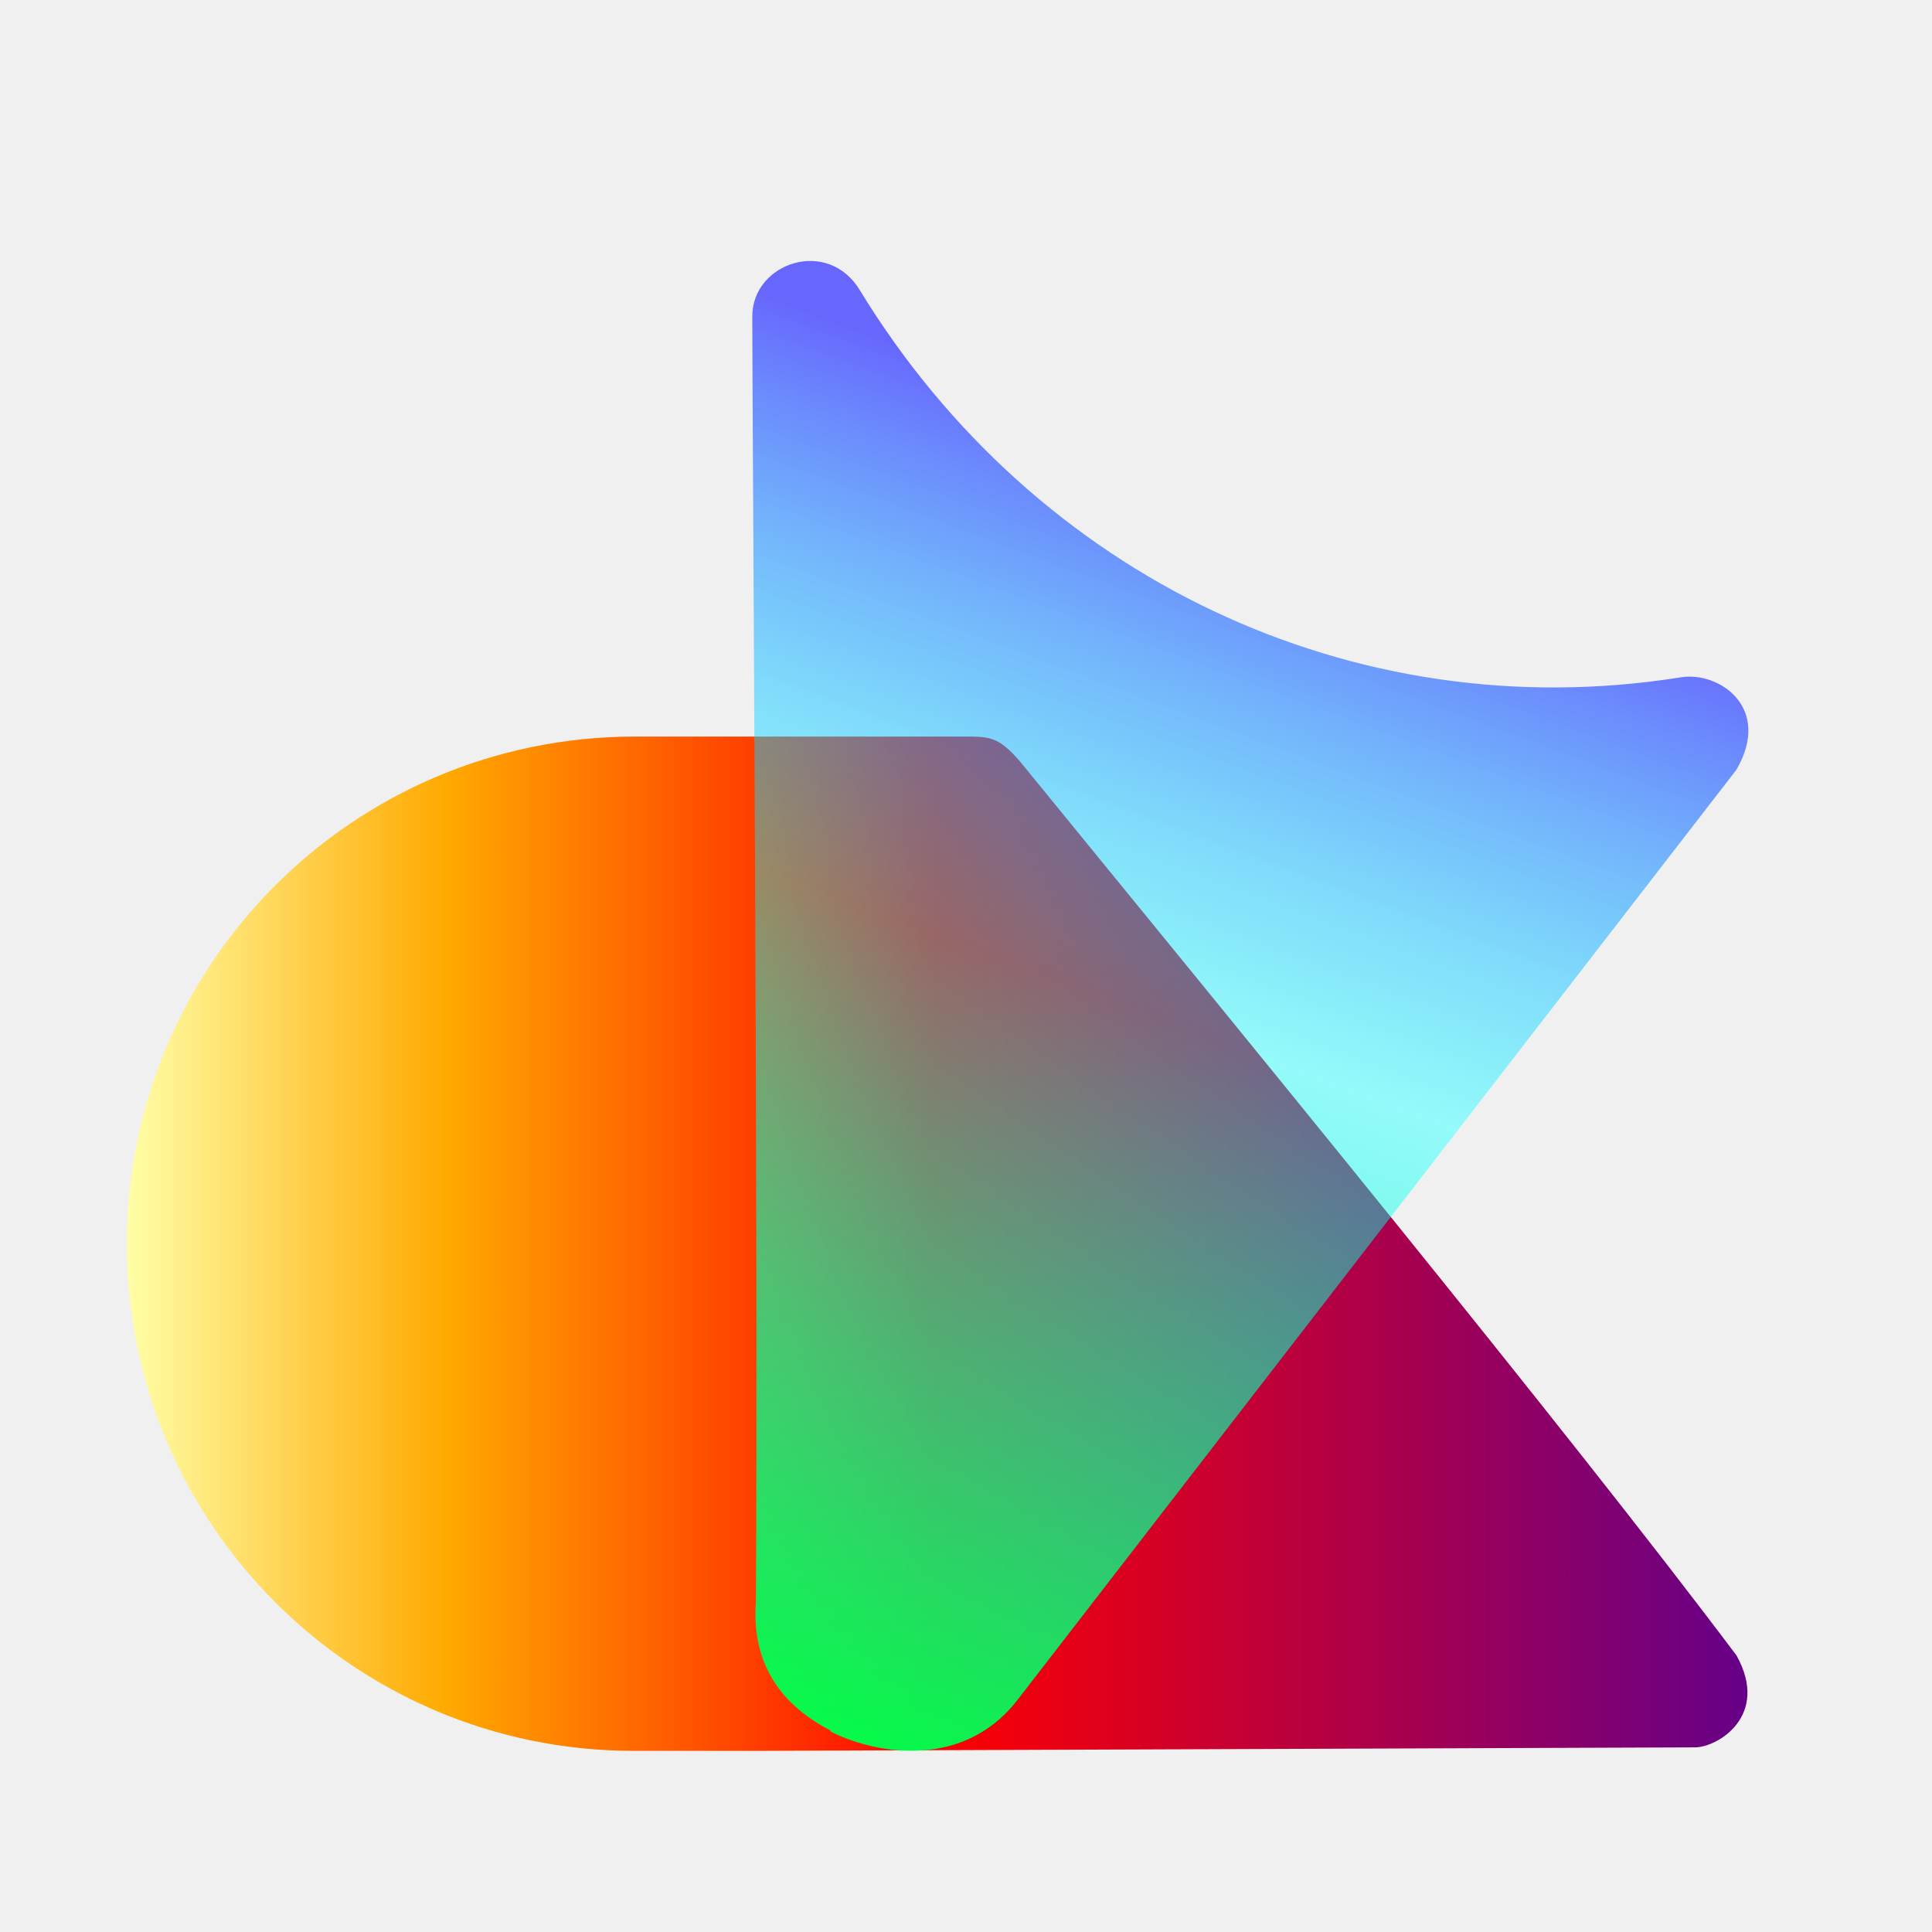
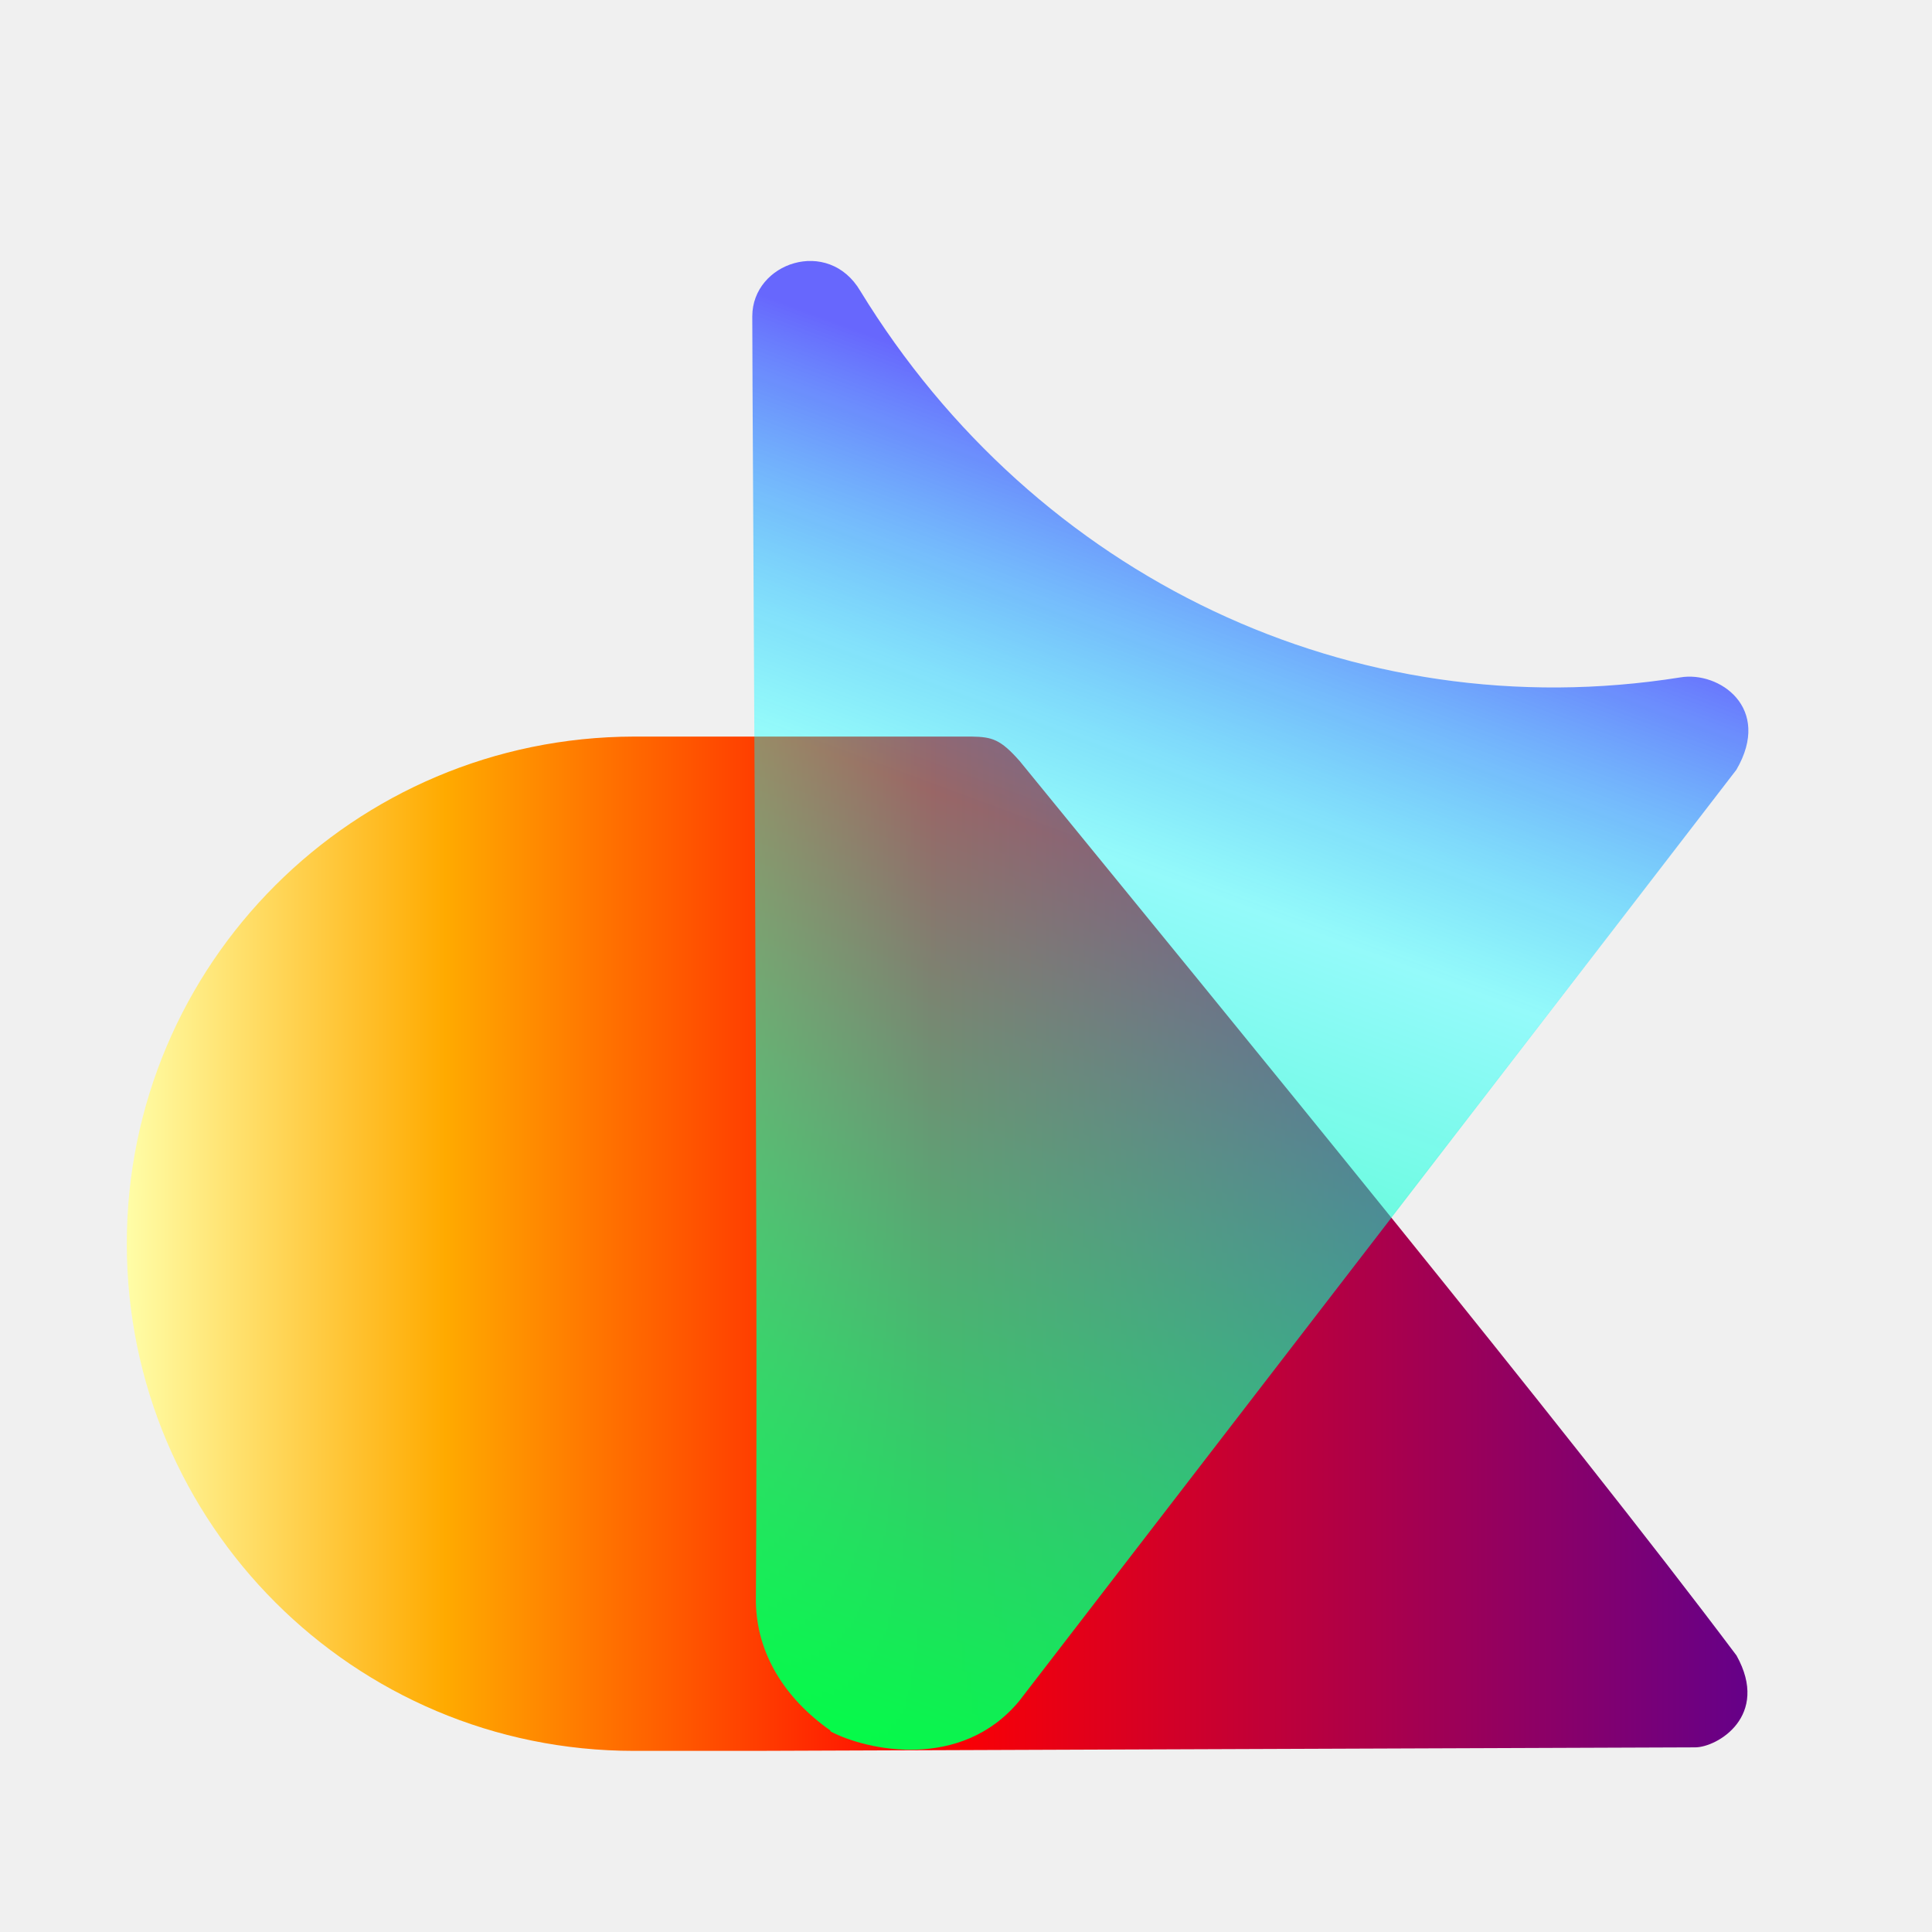
<svg xmlns="http://www.w3.org/2000/svg" width="300px" height="300px" viewBox="95 10 320 320">
  <defs>
    <linearGradient id="g1" x1="383.949" y1="213" x2="115" y2="213" gradientUnits="userSpaceOnUse">
      <stop offset="0.0" style="stop-color:#608;" />
      <stop offset="0.5" style="stop-color:#f00;" />
      <stop offset="0.8" style="stop-color:#fa0;" />
      <stop offset="1.0" style="stop-color:#ffa;" />
    </linearGradient>
    <linearGradient id="g2" x1="305" y1="90" x2="227" y2="300" gradientUnits="userSpaceOnUse">
      <stop offset="0.0" style="stop-color:#44f;stop-opacity:0.8;" />
-       <stop offset="0.4" style="stop-color:#0ff;stop-opacity:0.4;" />
+       <stop offset="0.3" style="stop-color:#0ff;stop-opacity:0.4;" />
      <stop offset="1.0" style="stop-color:#0f4;stop-opacity:1.0;" />
    </linearGradient>
  </defs>
  <path style="fill:#fff;opacity:0.4" d="m232.6,296.8c5.9,3.1 21.3,7.1 30.9,-5.2L382.6,137.5c6,-10.3-2.9,-16.4-9.3,-15.3-54.1,8.6-106.8,-16.6-135.8,-64-5.3,-9-17.9,-4.7-17.9,4.2 0,17.8 1,150.1 0.6,212.9-0.7,9.4 3.3,16.6 12.3,21.3z" />
  <path style="fill:url(#g1)" d="m 220,300 h -20 c -46.4,0 -84,-37.6 -84,-84 0,-46.4 37.6,-83.9 84,-84 l 55.967,0.002 c 3.368,0.052 4.766,0.464 7.93,4.06 35.333,43.282 90.882,111.028 118.726,148.143 5.583,10.021 -3.199,15.223 -6.87,15.213" />
-   <path style="fill:url(#g2)" d="m232.6,296.8c5.9,3.1 21.3,7.1 30.9,-5.2L382.6,137.5c6,-10.3-2.9,-16.4-9.3,-15.3-54.1,8.6-106.8,-16.6-135.8,-64-5.3,-9-17.9,-4.7-17.9,4.2 0,17.8 1,150.1 0.6,212.9-0.7,9.4 3.3,16.6 12.3,21.3z" />
+   <path style="fill:url(#g2)" d="m 232.6,296.8 c 5.9,3.1 21.567,6.566 31.203,-5.048 L 382.6,137.5 c 6,-10.3 -2.9,-16.4 -9.3,-15.3 -54.1,8.6 -106.8,-16.6 -135.8,-64 -5.3,-9 -17.9,-4.7 -17.9,4.2 0,17.8 1,150.1 0.6,212.9 0.117,8.537 4.739,15.956 12.3,21.3 z" />
</svg>
